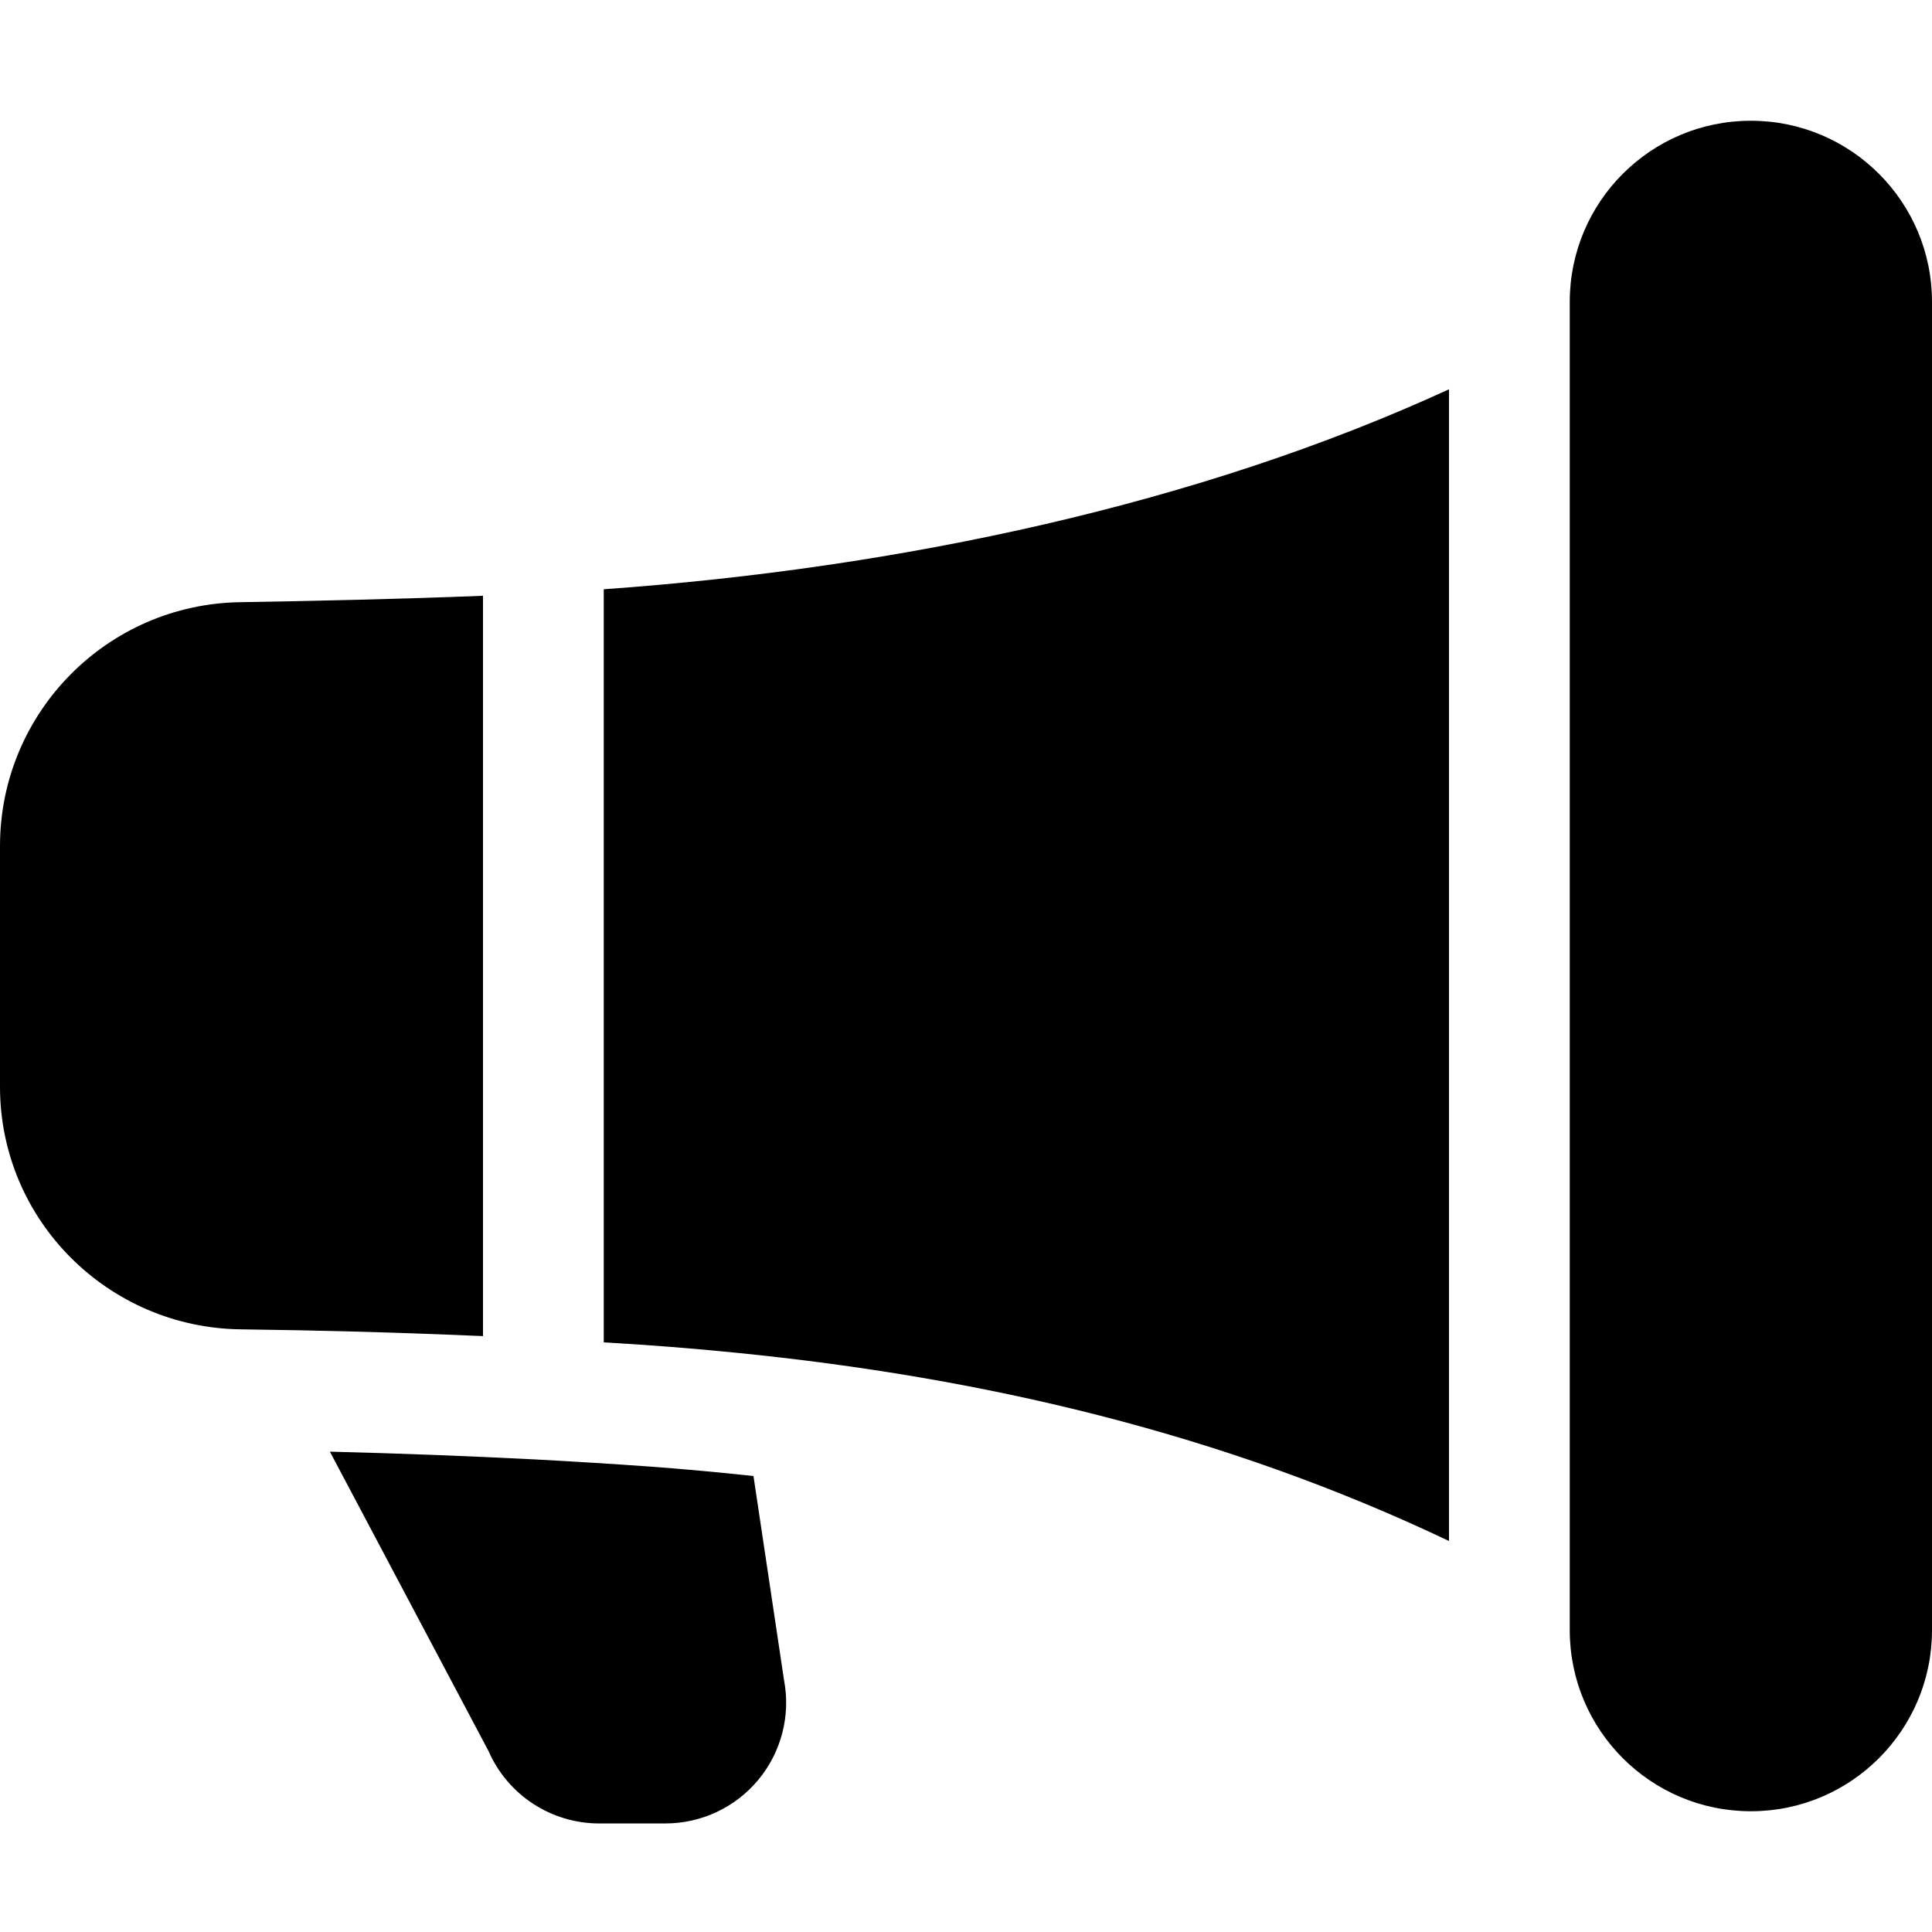
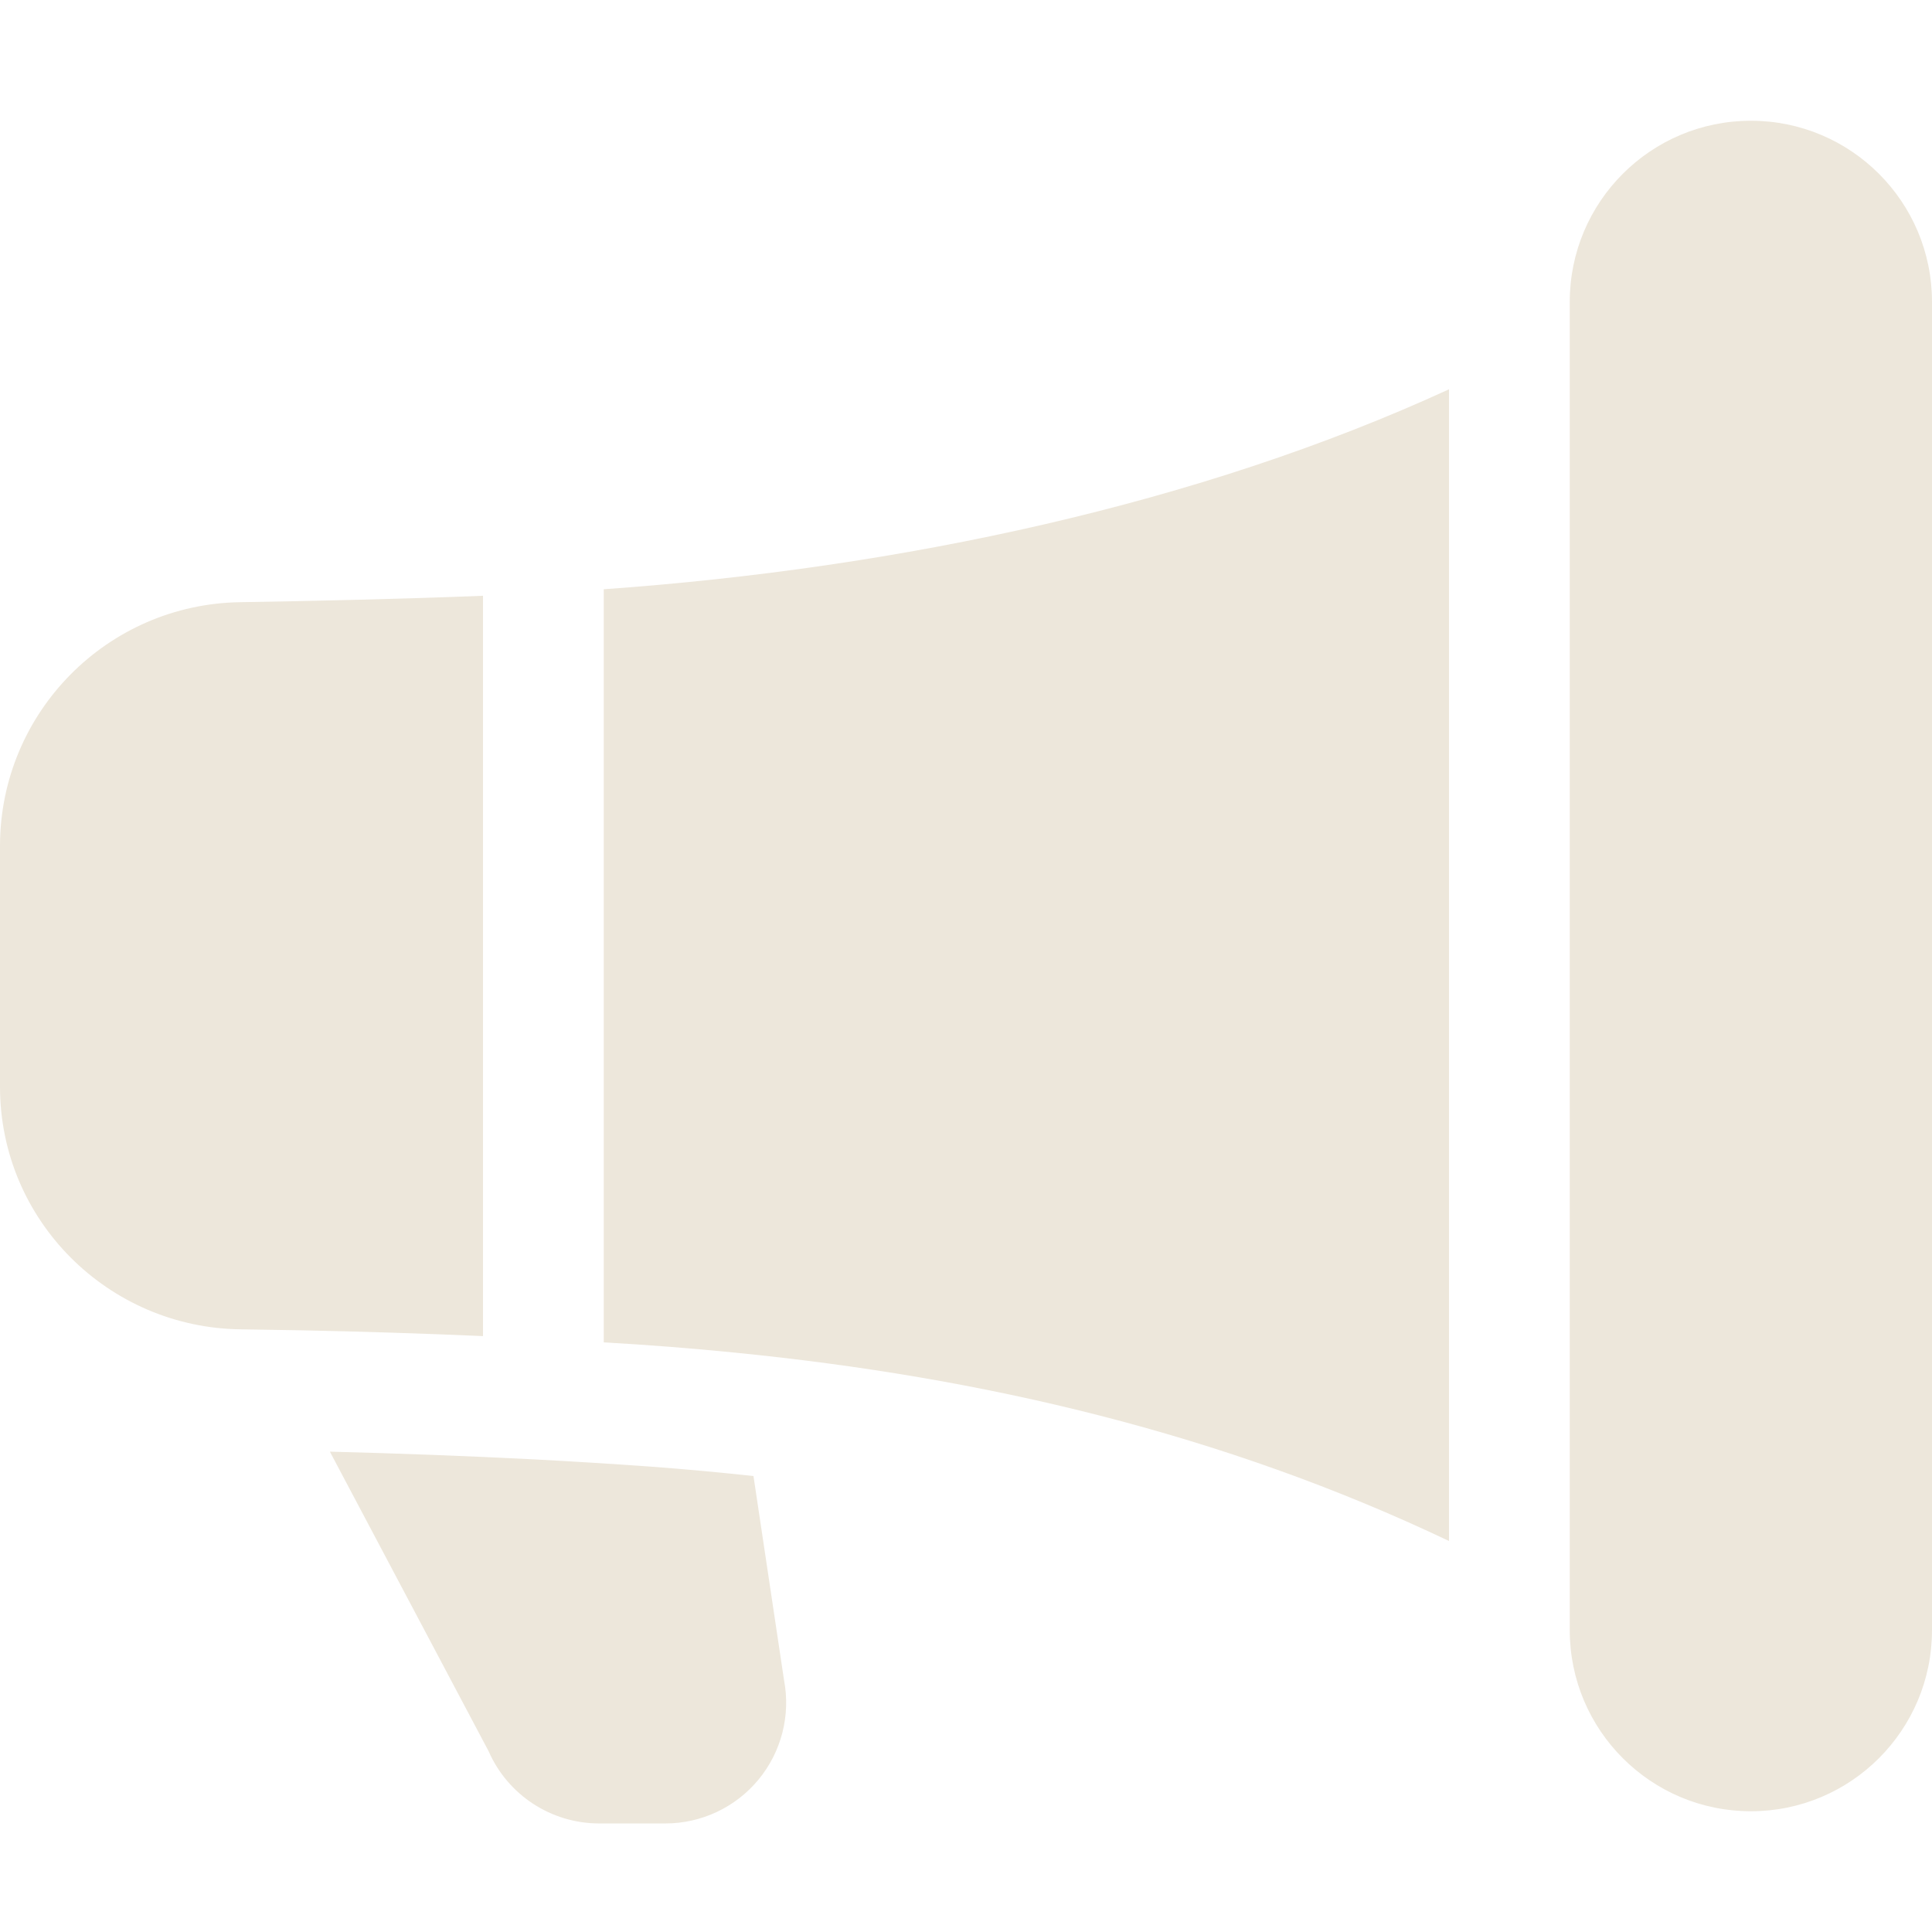
- <svg xmlns="http://www.w3.org/2000/svg" width="16" height="16" fill="currentColor" class="bi bi-megaphone-fill" viewBox="0 0 16 16">
+ <svg xmlns="http://www.w3.org/2000/svg" width="16" height="16" fill="#EDE7DB" class="bi bi-megaphone-fill" viewBox="0 0 16 16">
  <path d="M13 2.5a1.5 1.5 0 0 1 3 0v11a1.5 1.5 0 0 1-3 0zm-1 .724c-2.067.95-4.539 1.481-7 1.656v6.237a25 25 0 0 1 1.088.085c2.053.204 4.038.668 5.912 1.56zm-8 7.841V4.934c-.68.027-1.399.043-2.008.053A2.02 2.02 0 0 0 0 7v2c0 1.106.896 1.996 1.994 2.009l.496.008a64 64 0 0 1 1.51.048m1.39 1.081q.428.032.85.078l.253 1.69a1 1 0 0 1-.983 1.187h-.548a1 1 0 0 1-.916-.599l-1.314-2.48a66 66 0 0 1 1.692.064q.491.026.966.06" />
</svg>
